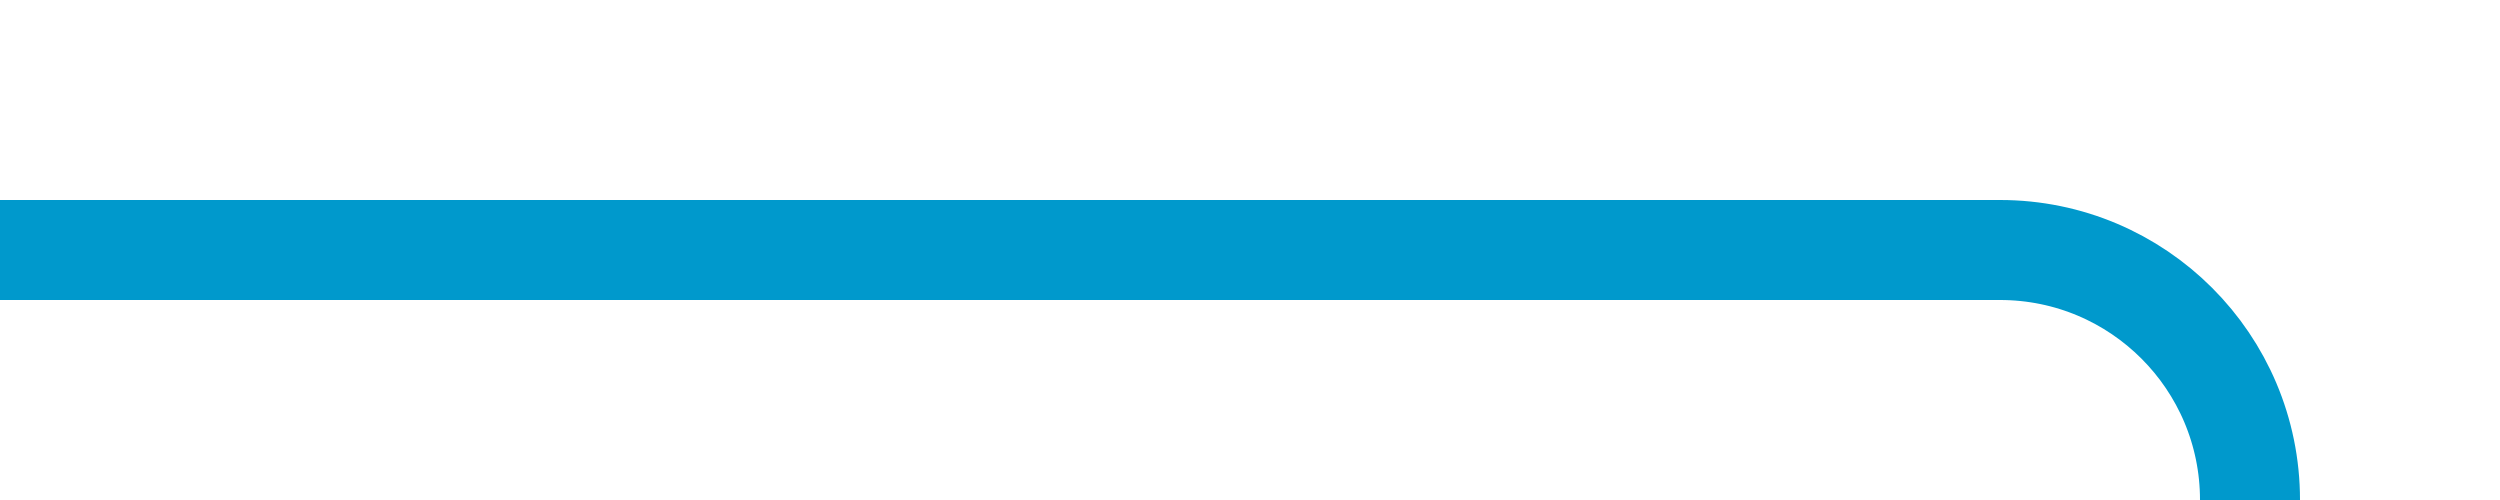
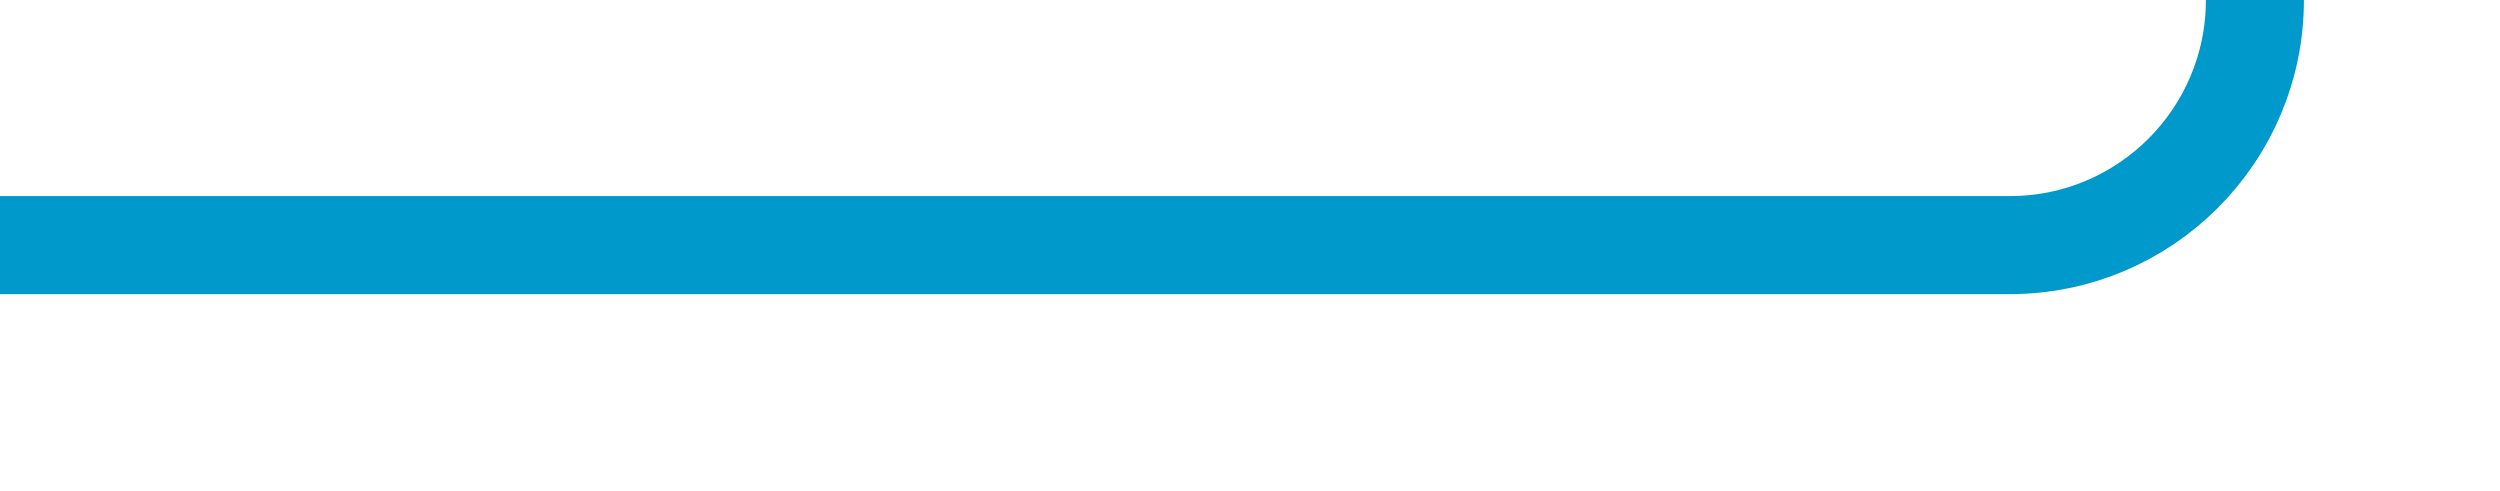
- <svg xmlns="http://www.w3.org/2000/svg" version="1.1" width="50px" height="10px" preserveAspectRatio="xMinYMid meet" viewBox="245 238  50 8">
-   <path d="M 245 242  L 285 242  A 5 5 0 0 1 290 247 L 290 311  A 5 5 0 0 0 295 316 L 304 316  " stroke-width="2" stroke="#0099cc" fill="none" />
+ <svg xmlns="http://www.w3.org/2000/svg" version="1.1" width="51px" height="10px" preserveAspectRatio="xMinYMid meet" viewBox="244 387  51 8">
+   <path d="M 244 391  L 285 391  A 5 5 0 0 0 290 386 L 290 321  A 5 5 0 0 1 295 316 L 304 316  " stroke-width="2" stroke="#0099cc" fill="none" />
</svg>
